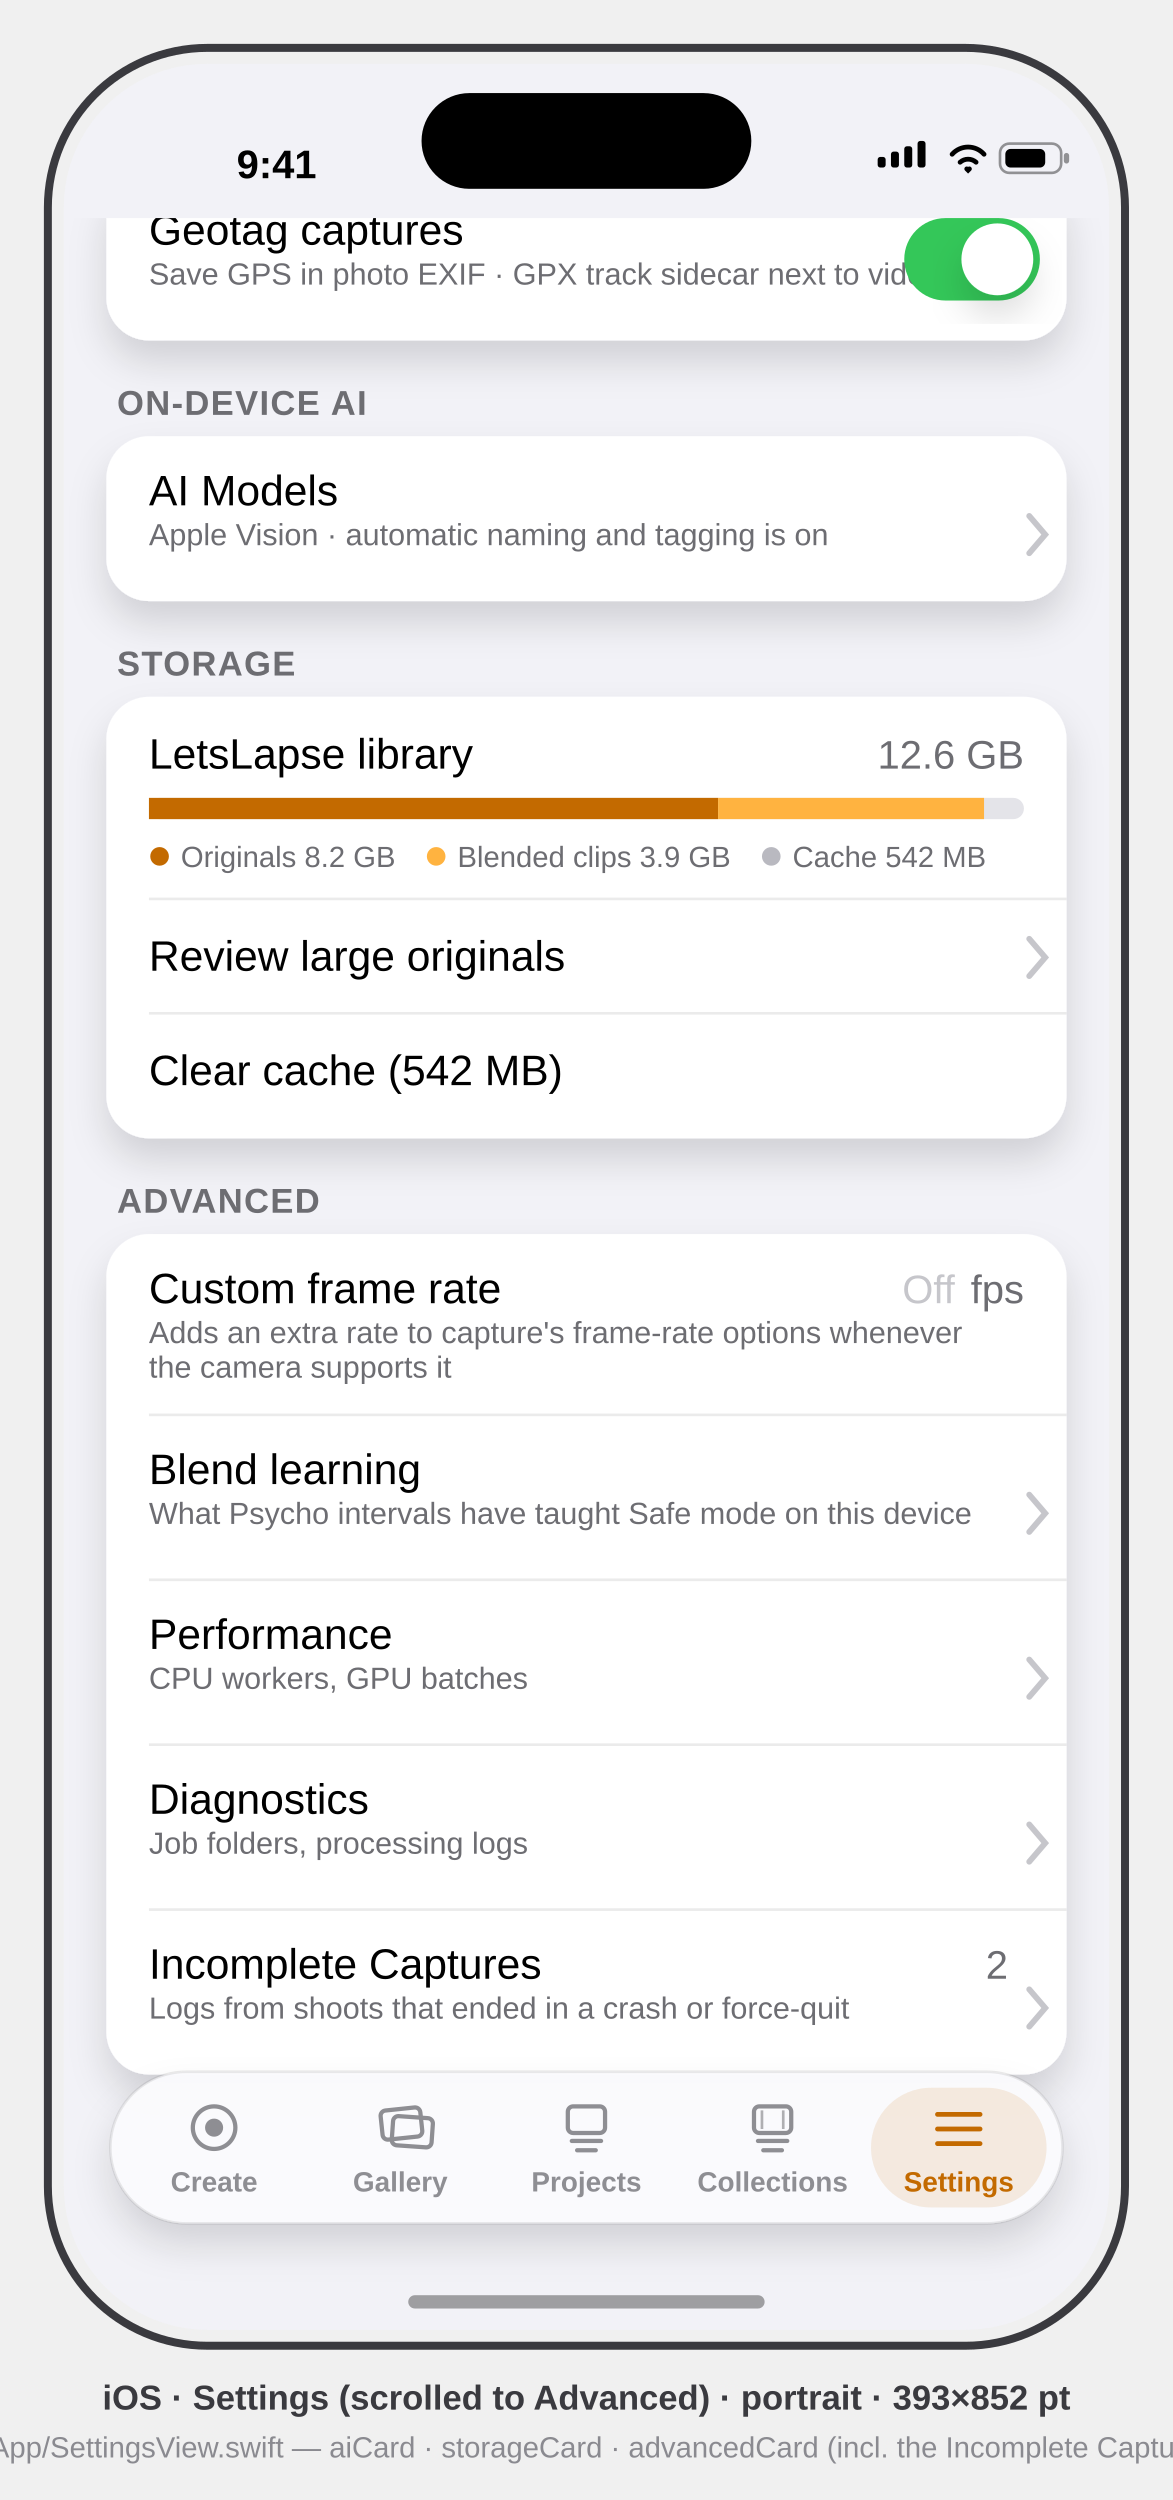
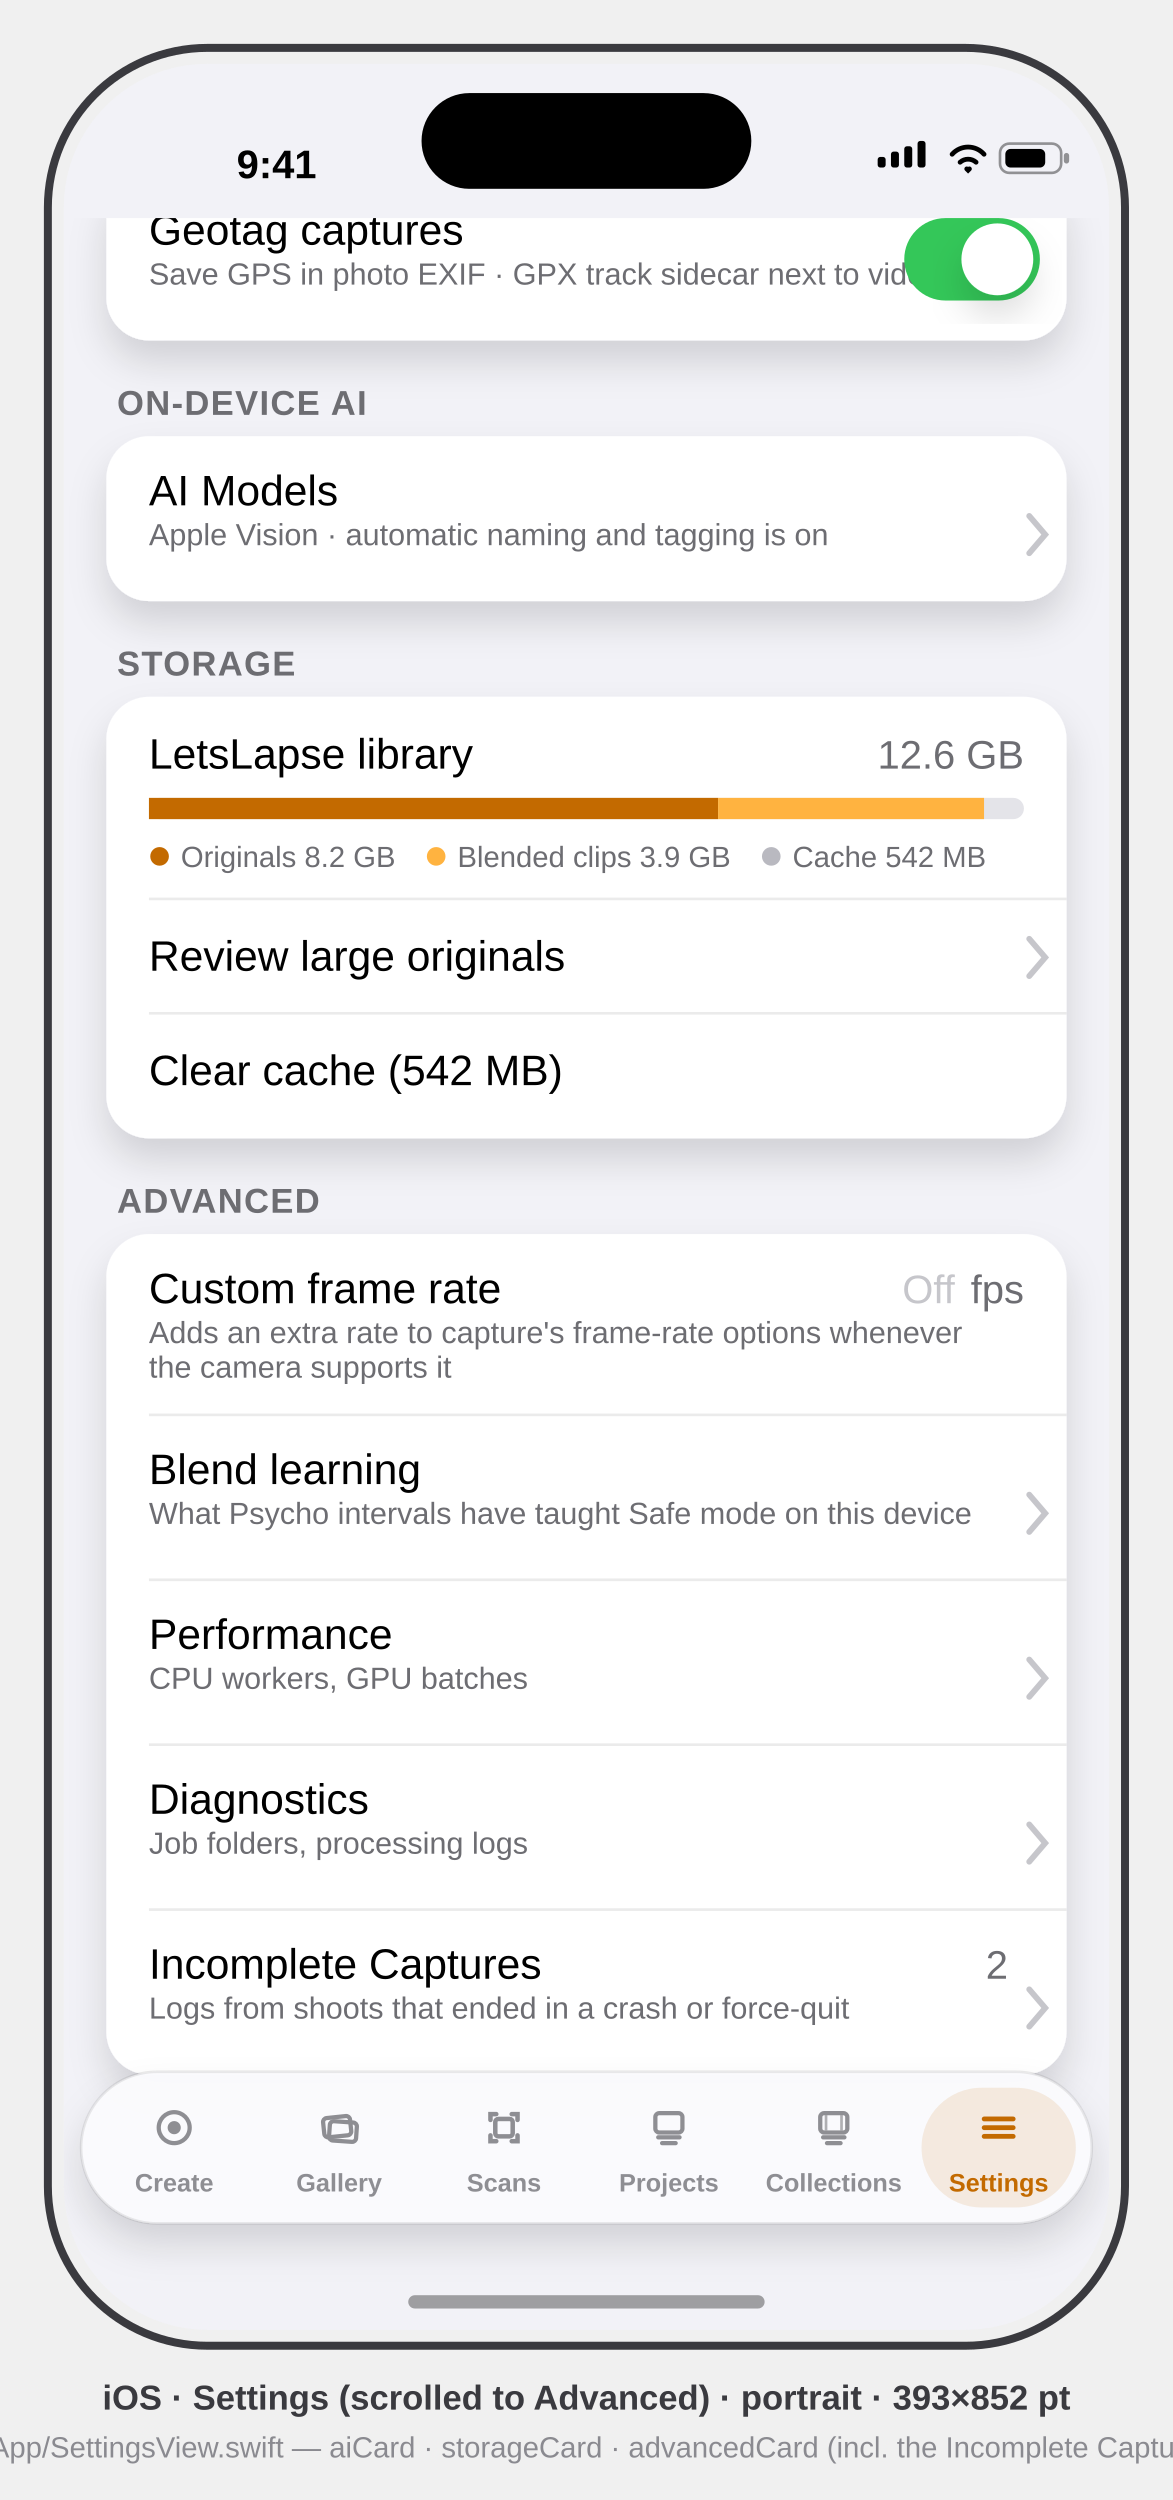
<svg xmlns="http://www.w3.org/2000/svg" viewBox="0 0 441 940" font-family="-apple-system, BlinkMacSystemFont, 'SF Pro Text', 'Helvetica Neue', Arial, sans-serif">
  <defs>
    <clipPath id="screen">
      <rect x="24" y="24" width="393" height="852" rx="54" />
    </clipPath>
    <clipPath id="scroll">
      <rect x="0" y="58" width="393" height="794" />
    </clipPath>
    <filter id="soft" x="-40%" y="-40%" width="180%" height="180%">
      <feDropShadow dx="0" dy="8" stdDeviation="7" flood-color="#000" flood-opacity="0.14" />
    </filter>
  </defs>
  <style>text{font-family:inherit}.sb{font-weight:600}.b{font-weight:700}.sec{fill:#6D6D72}.hdr{font-size:13px;font-weight:600;fill:#6D6D72;letter-spacing:0.5px}.ttl{font-size:16px;fill:#000}.sub{font-size:11.5px;fill:#6D6D72}</style>
  <rect x="18" y="18" width="405" height="864" rx="60" fill="none" stroke="#3A3A3F" stroke-width="3" />
  <g clip-path="url(#screen)">
    <rect x="24" y="24" width="393" height="852" fill="#F2F2F7" />
    <g transform="translate(24,24)">
      <g id="status-bar" fill="#000">
        <text x="80" y="43" font-size="15" class="sb" text-anchor="middle">9:41</text>
        <g>
          <rect x="306" y="35" width="3" height="4" rx="1" />
          <rect x="311" y="33" width="3" height="6" rx="1" />
          <rect x="316" y="31" width="3" height="8" rx="1" />
          <rect x="321" y="29" width="3" height="10" rx="1" />
        </g>
        <path d="M334 34 a8 8 0 0 1 12 0 M337 37 a4.5 4.5 0 0 1 6 0 M339.5 39.5 l0.5 0.5 0.5 -0.5" stroke="#000" stroke-width="1.8" fill="none" stroke-linecap="round" />
        <g>
          <rect x="352" y="30" width="23" height="11" rx="3.5" fill="none" stroke="#000" stroke-opacity="0.4" />
          <rect x="376" y="33.5" width="2" height="4" rx="1" fill="#000" fill-opacity="0.4" />
          <rect x="354" y="32" width="15" height="7" rx="2" />
        </g>
      </g>
      <g clip-path="url(#scroll)">
        <g id="location-card">
          <rect x="16" y="42" width="361" height="62" rx="16" fill="#FFF" filter="url(#soft)" />
          <text x="32" y="68" class="ttl">Geotag captures</text>
          <text x="32" y="83" class="sub">Save GPS in photo EXIF · GPX track sidecar next to video</text>
          <rect x="316" y="58" width="51" height="31" rx="15.5" fill="#34C759" />
          <circle cx="351" cy="73.5" r="13.5" fill="#FFF" filter="url(#soft)" />
        </g>
        <text x="20" y="132" class="hdr">ON-DEVICE AI</text>
        <g id="ai-card">
          <rect x="16" y="140" width="361" height="62" rx="16" fill="#FFF" filter="url(#soft)" />
          <text x="32" y="166" class="ttl">AI Models</text>
          <text x="32" y="181" class="sub">Apple Vision · automatic naming and tagging is on</text>
          <path d="M363 170 l6 7 -6 7" stroke="#C6C6CB" stroke-width="2.2" fill="none" stroke-linecap="round" data-symbol="chevron.right" />
        </g>
        <text x="20" y="230" class="hdr">STORAGE</text>
        <g id="storage-card">
          <rect x="16" y="238" width="361" height="166" rx="16" fill="#FFF" filter="url(#soft)" />
          <text x="32" y="265" class="ttl">LetsLapse library</text>
          <text x="361" y="265" font-size="15" class="sec" text-anchor="end">12.6 GB</text>
          <g id="storage-bar">
            <rect x="32" y="276" width="329" height="8" rx="4" fill="#E4E4E9" />
            <rect x="32" y="276" width="214" height="8" fill="#C36A00" />
            <rect x="246" y="276" width="100" height="8" fill="#FFB340" />
          </g>
          <g id="legend" font-size="11" fill="#6D6D72">
            <circle cx="36" cy="298" r="3.5" fill="#C36A00" />
            <text x="44" y="302">Originals 8.2 GB</text>
            <circle cx="140" cy="298" r="3.5" fill="#FFB340" />
            <text x="148" y="302">Blended clips 3.9 GB</text>
            <circle cx="266" cy="298" r="3.5" fill="#B9B9C0" />
            <text x="274" y="302">Cache 542 MB</text>
          </g>
          <line x1="32" y1="314" x2="377" y2="314" stroke="#000" stroke-opacity="0.08" />
          <text x="32" y="341" class="ttl">Review large originals</text>
          <path d="M363 329 l6 7 -6 7" stroke="#C6C6CB" stroke-width="2.2" fill="none" stroke-linecap="round" data-symbol="chevron.right" />
          <line x1="32" y1="357" x2="377" y2="357" stroke="#000" stroke-opacity="0.08" />
          <text x="32" y="384" class="ttl" fill="#C36A00">Clear cache (542 MB)</text>
        </g>
        <text x="20" y="432" class="hdr">ADVANCED</text>
        <g id="advanced-card">
          <rect x="16" y="440" width="361" height="316" rx="16" fill="#FFF" filter="url(#soft)" />
          <text x="32" y="466" class="ttl">Custom frame rate</text>
          <text x="32" y="481" class="sub">Adds an extra rate to capture's frame-rate options whenever</text>
          <text x="32" y="494" class="sub">the camera supports it</text>
          <text x="335" y="466" font-size="15" fill="#C6C6CB" text-anchor="end">Off</text>
          <text x="361" y="466" font-size="15" class="sec" text-anchor="end">fps</text>
          <line x1="32" y1="508" x2="377" y2="508" stroke="#000" stroke-opacity="0.08" />
          <text x="32" y="534" class="ttl">Blend learning</text>
          <text x="32" y="549" class="sub">What Psycho intervals have taught Safe mode on this device</text>
          <path d="M363 538 l6 7 -6 7" stroke="#C6C6CB" stroke-width="2.2" fill="none" stroke-linecap="round" data-symbol="chevron.right" />
          <line x1="32" y1="570" x2="377" y2="570" stroke="#000" stroke-opacity="0.08" />
          <text x="32" y="596" class="ttl">Performance</text>
          <text x="32" y="611" class="sub">CPU workers, GPU batches</text>
          <path d="M363 600 l6 7 -6 7" stroke="#C6C6CB" stroke-width="2.2" fill="none" stroke-linecap="round" data-symbol="chevron.right" />
          <line x1="32" y1="632" x2="377" y2="632" stroke="#000" stroke-opacity="0.08" />
          <text x="32" y="658" class="ttl">Diagnostics</text>
          <text x="32" y="673" class="sub">Job folders, processing logs</text>
          <path d="M363 662 l6 7 -6 7" stroke="#C6C6CB" stroke-width="2.2" fill="none" stroke-linecap="round" data-symbol="chevron.right" />
          <line x1="32" y1="694" x2="377" y2="694" stroke="#000" stroke-opacity="0.08" />
          <g id="incomplete-captures-row">
            <text x="32" y="720" class="ttl">Incomplete Captures</text>
            <text x="32" y="735" class="sub">Logs from shoots that ended in a crash or force-quit</text>
            <text x="355" y="720" font-size="15" class="sec" text-anchor="end">2</text>
            <path d="M363 724 l6 7 -6 7" stroke="#C6C6CB" stroke-width="2.2" fill="none" stroke-linecap="round" data-symbol="chevron.right" />
          </g>
        </g>
      </g>
      <g id="tab-bar">
-         <rect x="17.5" y="755" width="358" height="57" rx="28.5" fill="#FBFBFD" opacity="0.96" filter="url(#soft)" />
-         <rect x="17.5" y="755" width="358" height="57" rx="28.5" fill="none" stroke="#000" stroke-opacity="0.08" />
+         <rect x="6.5" y="755" width="380" height="57" rx="28.5" fill="#FBFBFD" opacity="0.96" filter="url(#soft)" />
+         <rect x="6.5" y="755" width="380" height="57" rx="28.5" fill="none" stroke="#000" stroke-opacity="0.08" />
        <g id="tab-create" fill="none" stroke="#8E8E93">
-           <circle cx="56.5" cy="776" r="8" stroke-width="1.6" data-symbol="record.circle" />
-           <circle cx="56.5" cy="776" r="3.4" fill="#8E8E93" stroke="none" />
-           <text x="56.5" y="800" font-size="10.5" class="sb" fill="#8E8E93" stroke="none" text-anchor="middle">Create</text>
+           <g transform="translate(41.5 776) scale(0.7273) translate(-11 -11)">
+             <circle cx="11" cy="11" r="8" stroke-width="2.2" data-symbol="record.circle" />
+             <circle cx="11" cy="11" r="3.4" fill="#8E8E93" stroke="none" />
+           </g>
+           <text x="41.5" y="800" font-size="9.5" class="sb" fill="#8E8E93" stroke="none" text-anchor="middle">Create</text>
        </g>
        <g id="tab-gallery" fill="none" stroke="#8E8E93">
-           <rect x="119.5" y="769" width="15" height="11" rx="2" stroke-width="1.6" transform="rotate(-6 126.5 775)" data-symbol="photo.on.rectangle.angled" />
-           <rect x="123.5" y="772" width="15" height="11" rx="2" stroke-width="1.6" transform="rotate(4 130.5 778)" />
-           <text x="126.5" y="800" font-size="10.5" class="sb" fill="#8E8E93" stroke="none" text-anchor="middle">Gallery</text>
+           <g transform="translate(103.5 776) scale(0.7273) translate(-11 -11)">
+             <rect x="3" y="5.5" width="14" height="10" rx="2" stroke-width="2.2" transform="rotate(-6 10 10.5)" data-symbol="photo.on.rectangle.angled" />
+             <rect x="6" y="8" width="14" height="10" rx="2" stroke-width="2.2" transform="rotate(4 13 13)" />
+           </g>
+           <text x="103.5" y="800" font-size="9.5" class="sb" fill="#8E8E93" stroke="none" text-anchor="middle">Gallery</text>
+         </g>
+         <g id="tab-scans" fill="none" stroke="#8E8E93">
+           <g transform="translate(165.5 776) scale(0.7273) translate(-11 -11)">
+             <path d="M4 7 V4 h3 M15 4 h3 v3 M18 15 v3 h-3 M7 18 H4 v-3" stroke-width="2.34" stroke-linecap="round" data-symbol="doc.viewfinder" />
+             <rect x="6.5" y="6.5" width="9" height="9" rx="1.6" stroke-width="2.34" />
+           </g>
+           <text x="165.5" y="800" font-size="9.5" class="sb" fill="#8E8E93" stroke="none" text-anchor="middle">Scans</text>
        </g>
        <g id="tab-projects" fill="none" stroke="#8E8E93">
-           <rect x="189.5" y="768" width="14" height="10" rx="2" stroke-width="1.6" data-symbol="square.stack" />
-           <path d="M191 781 h11 M193 784.5 h7" stroke-width="1.6" stroke-linecap="round" />
-           <text x="196.5" y="800" font-size="10.5" class="sb" fill="#8E8E93" stroke="none" text-anchor="middle">Projects</text>
+           <g transform="translate(227.5 776) scale(0.7273) translate(-11 -11)">
+             <rect x="4" y="3.5" width="14" height="10" rx="2" stroke-width="2.2" data-symbol="square.stack" />
+             <path d="M5.5 16 h11 M7.5 19 h7" stroke-width="2.2" stroke-linecap="round" />
+           </g>
+           <text x="227.5" y="800" font-size="9.5" class="sb" fill="#8E8E93" stroke="none" text-anchor="middle">Projects</text>
        </g>
        <g id="tab-collections" fill="none" stroke="#8E8E93">
-           <rect x="259.5" y="768" width="14" height="10" rx="2" stroke-width="1.6" data-symbol="film.stack" />
-           <path d="M262.5 769.5 v7 M270.5 769.5 v7" stroke-width="1" opacity="0.7" />
-           <path d="M261 781 h11 M263 784.5 h7" stroke-width="1.6" stroke-linecap="round" />
-           <text x="266.5" y="800" font-size="10.5" class="sb" fill="#8E8E93" stroke="none" text-anchor="middle">Collections</text>
+           <g transform="translate(289.5 776) scale(0.7273) translate(-11 -11)">
+             <rect x="4" y="3.5" width="14" height="10" rx="2" stroke-width="2.2" data-symbol="film.stack" />
+             <path d="M7 4.5 v8 M15 4.5 v8" stroke-width="1.38" opacity="0.7" />
+             <path d="M5.5 16 h11 M7.5 19 h7" stroke-width="2.2" stroke-linecap="round" />
+           </g>
+           <text x="289.5" y="800" font-size="9.5" class="sb" fill="#8E8E93" stroke="none" text-anchor="middle">Collections</text>
        </g>
-         <rect x="303.5" y="761" width="66" height="45" rx="22.5" fill="#C36A00" opacity="0.12" />
+         <rect x="322.5" y="761" width="58" height="45" rx="22.5" fill="#C36A00" opacity="0.12" />
        <g id="tab-settings" fill="none" stroke="#C36A00">
-           <path d="M328.5 771 h16 M328.5 776.5 h16 M328.5 782 h16" stroke-width="1.8" stroke-linecap="round" data-symbol="line.3.horizontal" />
-           <text x="336.5" y="800" font-size="10.5" class="sb" fill="#C36A00" stroke="none" text-anchor="middle">Settings</text>
+           <g transform="translate(351.5 776) scale(0.7273) translate(-11 -11)">
+             <path d="M3.5 6.5 h15 M3.5 11 h15 M3.5 15.5 h15" stroke-width="2.48" stroke-linecap="round" data-symbol="line.3.horizontal" />
+           </g>
+           <text x="351.5" y="800" font-size="9.5" class="sb" fill="#C36A00" stroke="none" text-anchor="middle">Settings</text>
        </g>
      </g>
      <rect x="134.5" y="11" width="124" height="36" rx="18" fill="#000" />
      <rect x="129.5" y="839" width="134" height="5" rx="2.5" fill="#000" opacity="0.35" />
    </g>
  </g>
  <text x="220.5" y="906" text-anchor="middle" font-size="13" class="sb" fill="#3A3A3F">iOS · Settings (scrolled to Advanced) · portrait · 393×852 pt</text>
  <text x="220.5" y="924" text-anchor="middle" font-size="11" fill="#8A8A90">mirrors App/SettingsView.swift — aiCard · storageCard · advancedCard (incl. the Incomplete Captures row)</text>
</svg>
